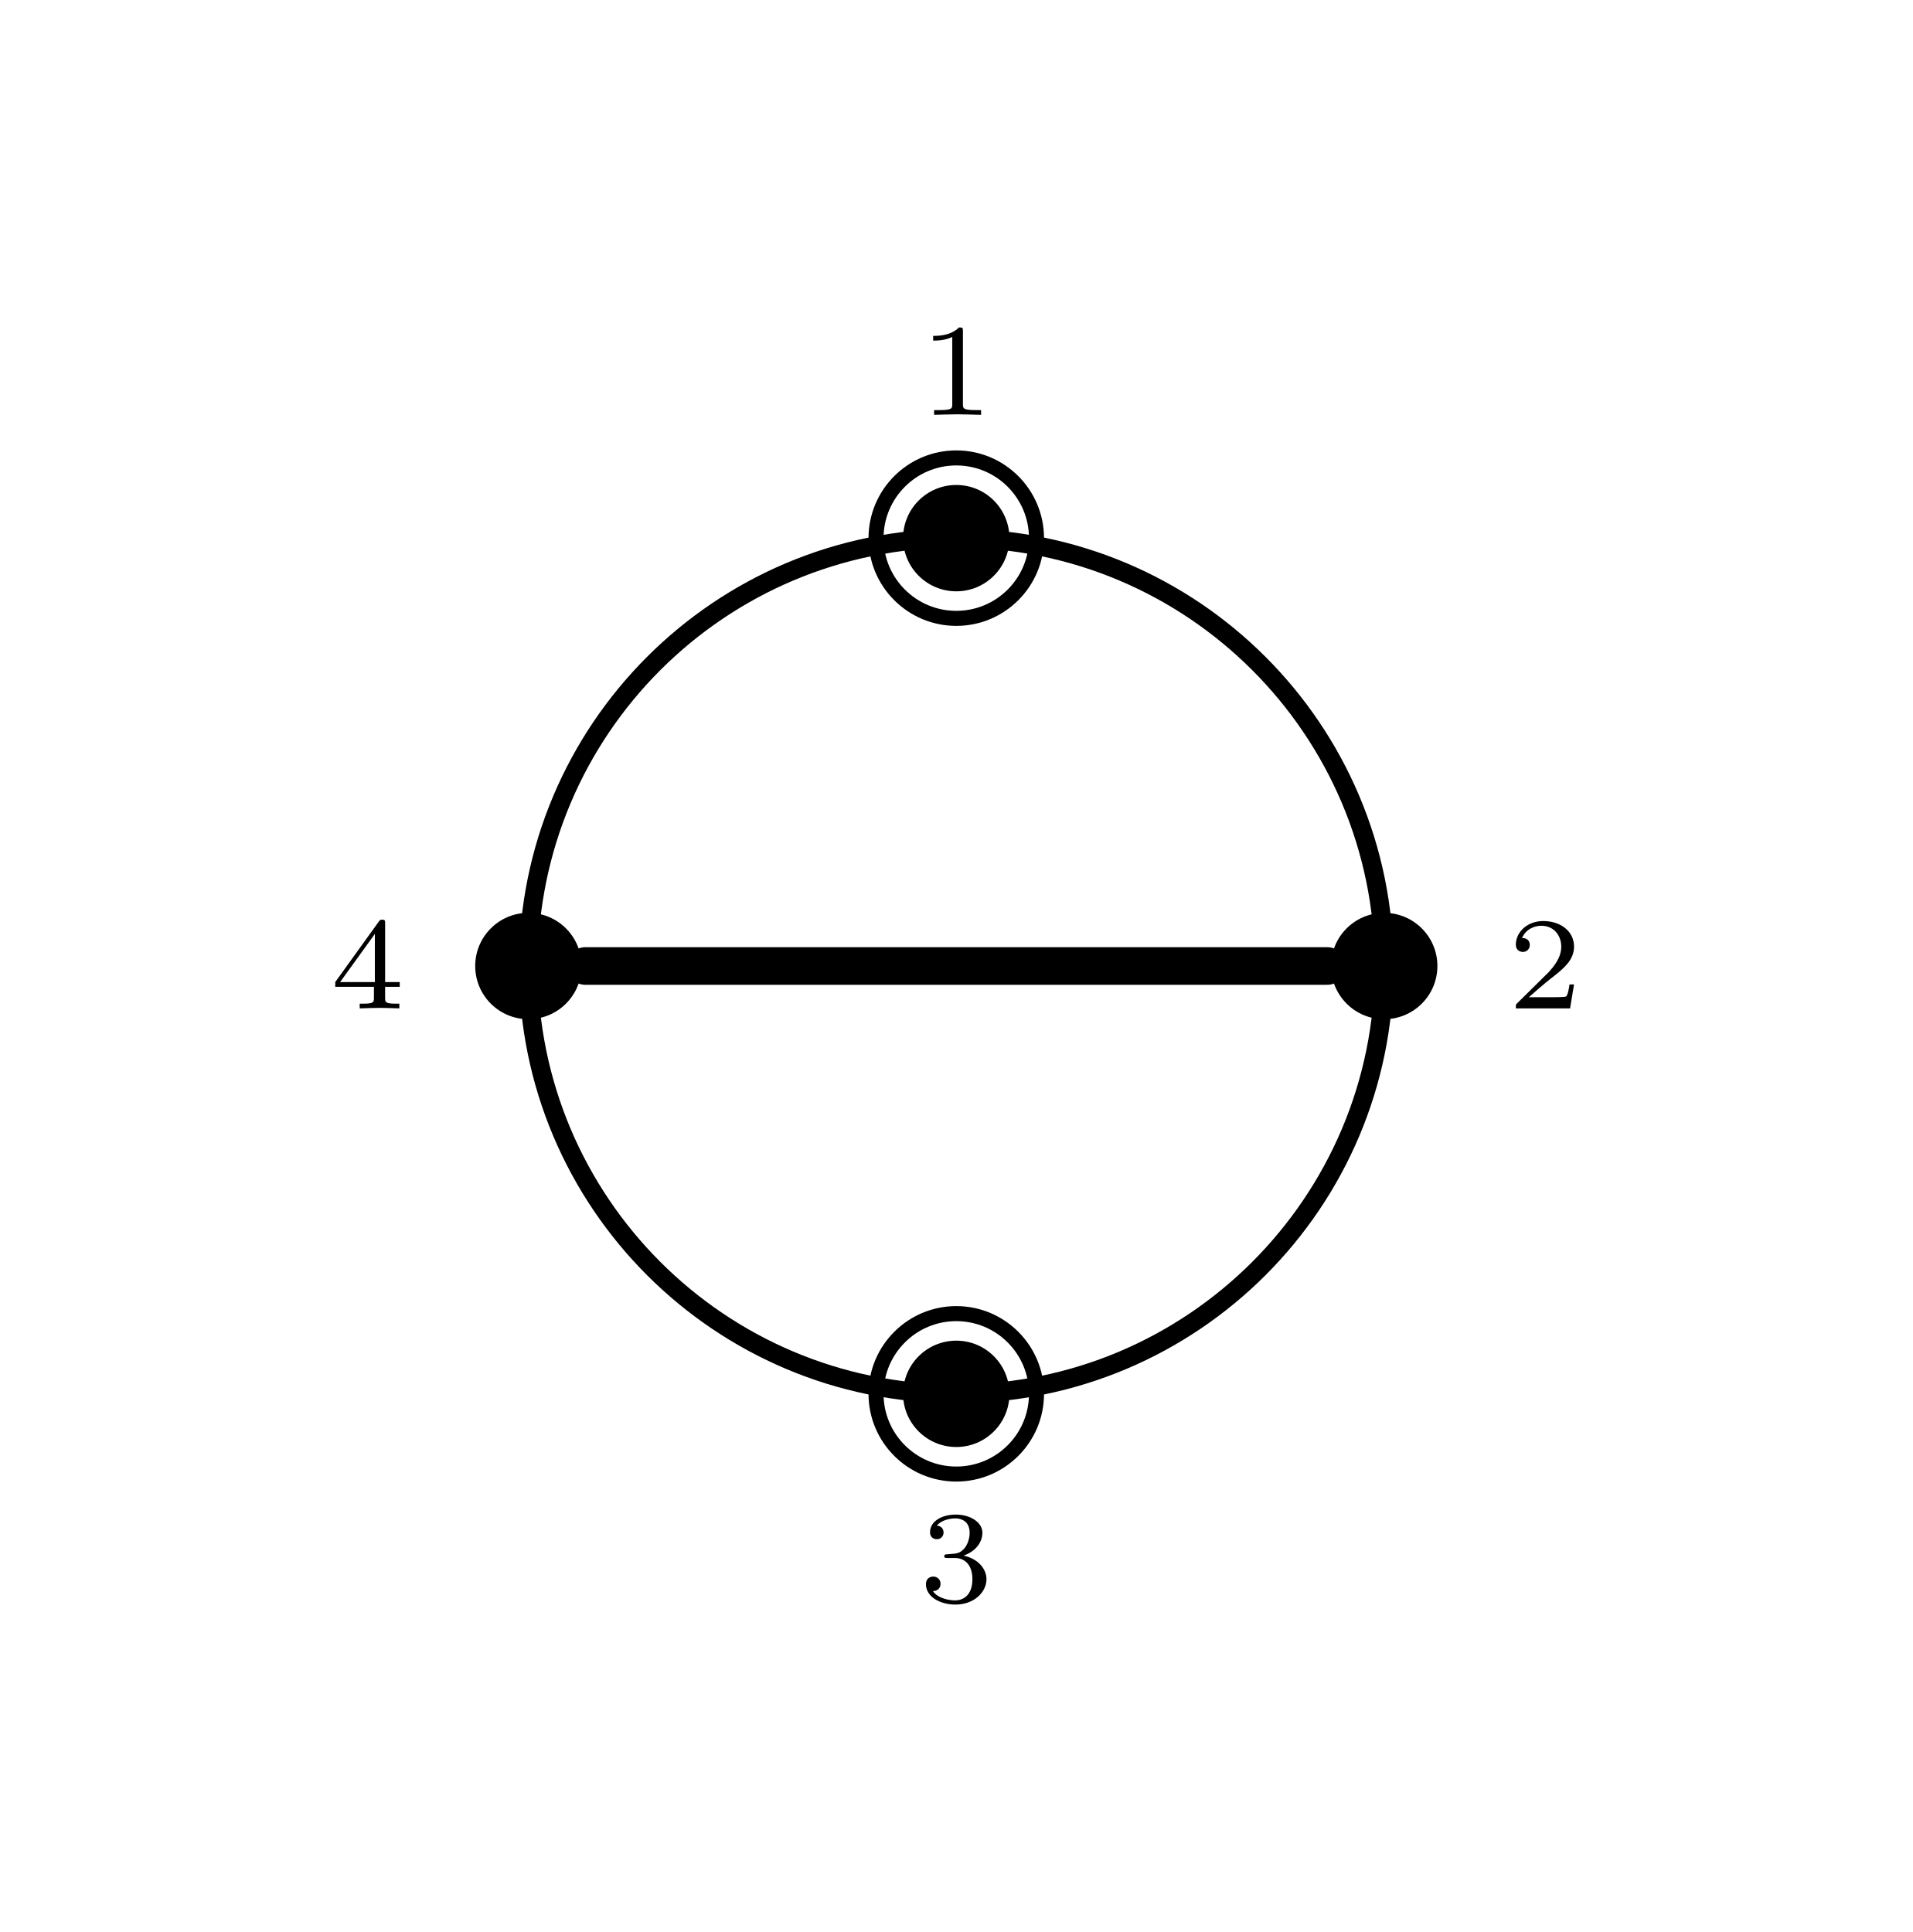
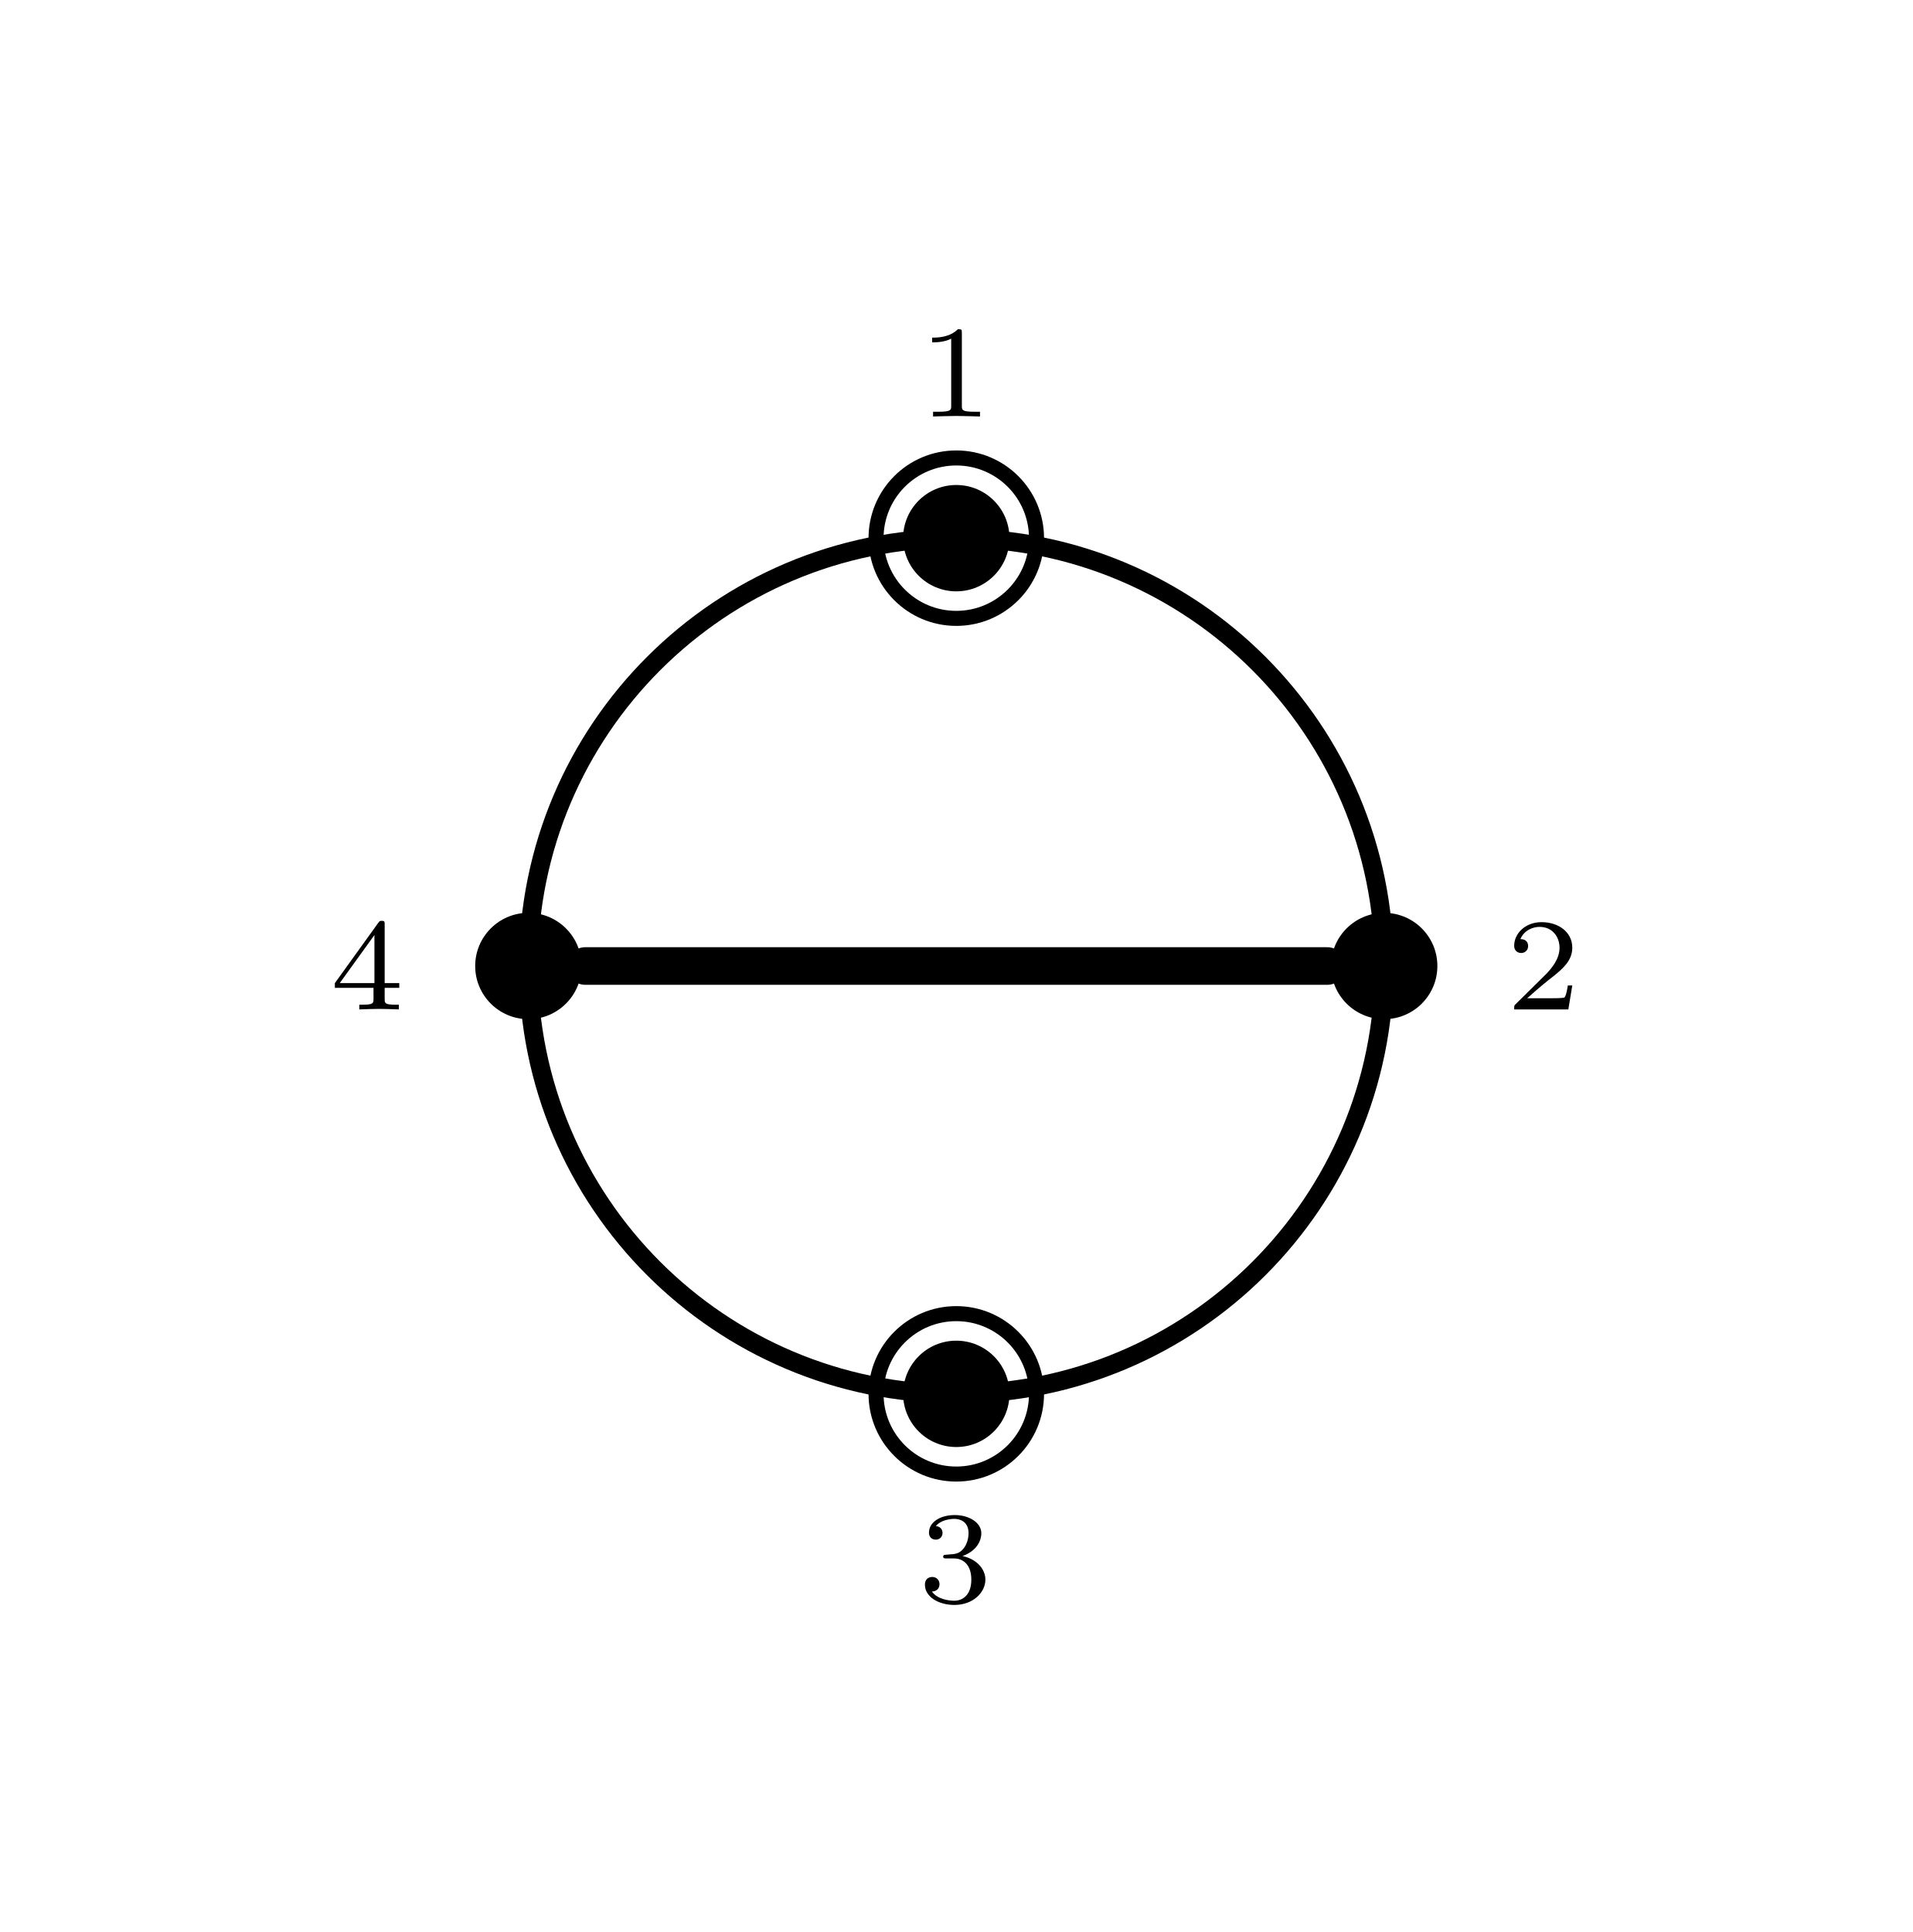
- <svg xmlns="http://www.w3.org/2000/svg" version="1.1" width="152.038pt" height="153.607pt" viewBox="0 -102.405 101.359 102.405">
-   <g id="page1">
-     <g transform="matrix(1 0 0 -1 0 0)">
-       <path d="M73.356 51.203C73.356 63.727 63.203 73.879 50.68 73.879C38.156 73.879 28 63.727 28 51.203C28 38.676 38.156 28.523 50.68 28.523C63.203 28.523 73.356 38.676 73.356 51.203Z" stroke="#000" fill="none" stroke-width=".996" />
-       <path d="M53.496 73.879C53.496 75.438 52.234 76.699 50.68 76.699C49.121 76.699 47.859 75.438 47.859 73.879C47.859 72.324 49.121 71.062 50.68 71.062C52.234 71.062 53.496 72.324 53.496 73.879Z" />
-       <path d="M51.031 84.853C51.031 85.041 51.017 85.048 50.822 85.048C50.375 84.609 49.74 84.602 49.454 84.602V84.351C49.622 84.351 50.082 84.351 50.466 84.546V80.989C50.466 80.759 50.466 80.668 49.768 80.668H49.503V80.417C49.629 80.424 50.487 80.445 50.745 80.445C50.961 80.445 51.84 80.424 51.993 80.417V80.668H51.728C51.031 80.668 51.031 80.759 51.031 80.989V84.853Z" />
-       <path d="M76.176 51.203C76.176 52.758 74.914 54.02 73.356 54.02C71.801 54.02 70.539 52.758 70.539 51.203C70.539 49.645 71.801 48.383 73.356 48.383C74.914 48.383 76.176 49.645 76.176 51.203Z" />
-       <path d="M83.417 50.224H83.179C83.158 50.071 83.089 49.659 82.998 49.59C82.942 49.548 82.405 49.548 82.307 49.548H81.024C81.756 50.197 82.001 50.392 82.419 50.72C82.935 51.131 83.417 51.564 83.417 52.226C83.417 53.07 82.677 53.586 81.784 53.586C80.919 53.586 80.333 52.98 80.333 52.338C80.333 51.982 80.633 51.947 80.703 51.947C80.871 51.947 81.073 52.066 81.073 52.317C81.073 52.442 81.024 52.687 80.661 52.687C80.877 53.182 81.352 53.335 81.68 53.335C82.377 53.335 82.74 52.791 82.74 52.226C82.74 51.619 82.307 51.138 82.084 50.887L80.403 49.227C80.333 49.164 80.333 49.15 80.333 48.955H83.207L83.417 50.224Z" />
-       <path d="M53.496 28.523C53.496 30.082 52.234 31.344 50.68 31.344C49.121 31.344 47.859 30.082 47.859 28.523C47.859 26.969 49.121 25.707 50.68 25.707C52.234 25.707 53.496 26.969 53.496 28.523Z" />
-       <path d="M50.598 19.824C51.142 19.824 51.533 19.447 51.533 18.701C51.533 17.836 51.031 17.578 50.626 17.578C50.347 17.578 49.733 17.654 49.44 18.066C49.768 18.08 49.845 18.31 49.845 18.456C49.845 18.68 49.677 18.84 49.461 18.84C49.266 18.84 49.071 18.721 49.071 18.436C49.071 17.78 49.796 17.355 50.64 17.355C51.61 17.355 52.279 18.003 52.279 18.701C52.279 19.245 51.833 19.789 51.066 19.949C51.798 20.214 52.063 20.737 52.063 21.163C52.063 21.714 51.428 22.125 50.654 22.125C49.88 22.125 49.287 21.749 49.287 21.191C49.287 20.954 49.44 20.821 49.65 20.821C49.866 20.821 50.005 20.981 50.005 21.177C50.005 21.379 49.866 21.526 49.65 21.54C49.894 21.846 50.375 21.923 50.633 21.923C50.947 21.923 51.387 21.77 51.387 21.163C51.387 20.87 51.289 20.549 51.107 20.333C50.877 20.068 50.682 20.054 50.333 20.033C50.159 20.019 50.145 20.019 50.11 20.012C50.096 20.012 50.04 19.998 50.04 19.921C50.04 19.824 50.103 19.824 50.222 19.824H50.598Z" />
-       <path d="M30.82 51.203C30.82 52.758 29.559 54.02 28 54.02C26.445 54.02 25.184 52.758 25.184 51.203C25.184 49.645 26.445 48.383 28 48.383C29.559 48.383 30.82 49.645 30.82 51.203Z" />
-       <path d="M21.184 50.099V50.35H20.41V53.461C20.41 53.607 20.41 53.656 20.256 53.656C20.172 53.656 20.145 53.656 20.075 53.558L17.766 50.35V50.099H19.817V49.527C19.817 49.29 19.817 49.206 19.252 49.206H19.063V48.955C19.412 48.969 19.858 48.983 20.11 48.983C20.368 48.983 20.814 48.969 21.163 48.955V49.206H20.975C20.41 49.206 20.41 49.29 20.41 49.527V50.099H21.184ZM19.866 52.903V50.35H18.024L19.866 52.903Z" />
-       <path d="M70.34 51.203H31.02" stroke="#000" fill="none" stroke-width="1.993" stroke-miterlimit="10" stroke-linecap="round" />
-       <path d="M54.93 73.879C54.93 76.227 53.027 78.133 50.68 78.133C48.332 78.133 46.426 76.227 46.426 73.879C46.426 71.531 48.332 69.629 50.68 69.629C53.027 69.629 54.93 71.531 54.93 73.879Z" stroke="#000" fill="none" stroke-width=".797" stroke-miterlimit="10" />
-       <path d="M54.93 28.523C54.93 30.871 53.027 32.777 50.68 32.777C48.332 32.777 46.426 30.871 46.426 28.523C46.426 26.176 48.332 24.273 50.68 24.273C53.027 24.273 54.93 26.176 54.93 28.523Z" stroke="#000" fill="none" stroke-width=".797" stroke-miterlimit="10" />
+ <svg xmlns="http://www.w3.org/2000/svg" xmlns:xlink="http://www.w3.org/1999/xlink" version="1.1" width="152.038pt" height="153.607pt" viewBox="0 0 101.359 102.405">
+   <defs>
+     <path id="g0-1" d="M2.335-4.433C2.335-4.621 2.321-4.628 2.126-4.628C1.68-4.189 1.046-4.182 .76-4.182V-3.931C.927-3.931 1.387-3.931 1.77-4.126V-.572C1.77-.342 1.77-.251 1.073-.251H.809V0C.934-.007 1.791-.028 2.049-.028C2.265-.028 3.143-.007 3.297 0V-.251H3.032C2.335-.251 2.335-.342 2.335-.572V-4.433Z" />
+     <path id="g0-2" d="M3.52-1.269H3.283C3.262-1.115 3.192-.704 3.102-.634C3.046-.592 2.509-.592 2.412-.592H1.129C1.861-1.241 2.105-1.436 2.523-1.763C3.039-2.175 3.52-2.607 3.52-3.269C3.52-4.112 2.781-4.628 1.889-4.628C1.025-4.628 .439-4.022 .439-3.38C.439-3.025 .739-2.99 .809-2.99C.976-2.99 1.178-3.109 1.178-3.36C1.178-3.485 1.129-3.729 .767-3.729C.983-4.224 1.457-4.377 1.784-4.377C2.481-4.377 2.844-3.833 2.844-3.269C2.844-2.663 2.412-2.182 2.189-1.931L.509-.272C.439-.209 .439-.195 .439 0H3.311L3.52-1.269Z" />
+     <path id="g0-3" d="M1.903-2.328C2.446-2.328 2.837-1.952 2.837-1.206C2.837-.342 2.335-.084 1.931-.084C1.652-.084 1.039-.16 .746-.572C1.073-.585 1.15-.815 1.15-.962C1.15-1.185 .983-1.345 .767-1.345C.572-1.345 .376-1.227 .376-.941C.376-.286 1.101 .139 1.945 .139C2.913 .139 3.583-.509 3.583-1.206C3.583-1.749 3.136-2.293 2.37-2.453C3.102-2.718 3.367-3.241 3.367-3.666C3.367-4.217 2.732-4.628 1.959-4.628S.592-4.252 .592-3.694C.592-3.457 .746-3.325 .955-3.325C1.171-3.325 1.31-3.485 1.31-3.68C1.31-3.882 1.171-4.029 .955-4.043C1.199-4.349 1.68-4.426 1.938-4.426C2.251-4.426 2.69-4.273 2.69-3.666C2.69-3.373 2.593-3.053 2.412-2.837C2.182-2.572 1.986-2.558 1.638-2.537C1.464-2.523 1.45-2.523 1.415-2.516C1.401-2.516 1.345-2.502 1.345-2.426C1.345-2.328 1.408-2.328 1.526-2.328H1.903Z" />
+     <path id="g0-4" d="M3.687-1.143V-1.394H2.913V-4.503C2.913-4.649 2.913-4.698 2.76-4.698C2.676-4.698 2.649-4.698 2.579-4.6L.272-1.394V-1.143H2.321V-.572C2.321-.335 2.321-.251 1.756-.251H1.568V0C1.917-.014 2.363-.028 2.614-.028C2.872-.028 3.318-.014 3.666 0V-.251H3.478C2.913-.251 2.913-.335 2.913-.572V-1.143H3.687ZM2.37-3.945V-1.394H.53L2.37-3.945Z" />
+   </defs>
+   <g id="page12">
+     <path d="M73.357 51.203C73.357 38.678 63.204 28.525 50.679 28.525S28.001 38.678 28.001 51.203S38.154 73.881 50.679 73.881S73.357 63.728 73.357 51.203Z" stroke="#000" fill="none" stroke-width=".996" stroke-miterlimit="10" />
+     <path d="M53.497 28.525C53.497 26.969 52.235 25.707 50.679 25.707S47.861 26.969 47.861 28.525C47.861 30.082 49.123 31.344 50.679 31.344S53.497 30.082 53.497 28.525Z" />
+     <g transform="matrix(.999455 0 0 .999455 0 102.405)">
+       <use x="48.667" y="-80.373" xlink:href="#g0-1" />
    </g>
+     <path d="M76.175 51.203C76.175 49.647 74.913 48.385 73.357 48.385C71.8 48.385 70.538 49.647 70.538 51.203S71.8 54.021 73.357 54.021C74.913 54.021 76.175 52.759 76.175 51.203Z" />
+     <g transform="matrix(.999455 0 0 .999455 0 102.405)">
+       <use x="79.85" y="-48.928" xlink:href="#g0-2" />
+     </g>
+     <path d="M53.497 73.881C53.497 72.324 52.235 71.062 50.679 71.062S47.861 72.324 47.861 73.881C47.861 75.437 49.123 76.699 50.679 76.699S53.497 75.437 53.497 73.881Z" />
+     <g transform="matrix(.999455 0 0 .999455 0 102.405)">
+       <use x="48.667" y="-17.484" xlink:href="#g0-3" />
+     </g>
+     <path d="M30.82 51.203C30.82 49.647 29.558 48.385 28.001 48.385C26.445 48.385 25.183 49.647 25.183 51.203S26.445 54.021 28.001 54.021C29.558 54.021 30.82 52.759 30.82 51.203Z" />
+     <g transform="matrix(.999455 0 0 .999455 0 102.405)">
+       <use x="17.484" y="-48.928" xlink:href="#g0-4" />
+     </g>
+     <path d="M70.339 51.203H31.019" stroke="#000" fill="none" stroke-width="1.993" stroke-miterlimit="10" stroke-linecap="round" />
+     <path d="M54.931 28.525C54.931 26.177 53.027 24.274 50.679 24.274S46.427 26.177 46.427 28.525C46.427 30.874 48.331 32.777 50.679 32.777S54.931 30.874 54.931 28.525Z" stroke="#000" fill="none" stroke-width=".797" stroke-miterlimit="10" />
+     <path d="M54.931 73.881C54.931 71.532 53.027 69.629 50.679 69.629S46.427 71.532 46.427 73.881C46.427 76.229 48.331 78.132 50.679 78.132S54.931 76.229 54.931 73.881Z" stroke="#000" fill="none" stroke-width=".797" stroke-miterlimit="10" />
  </g>
</svg>
